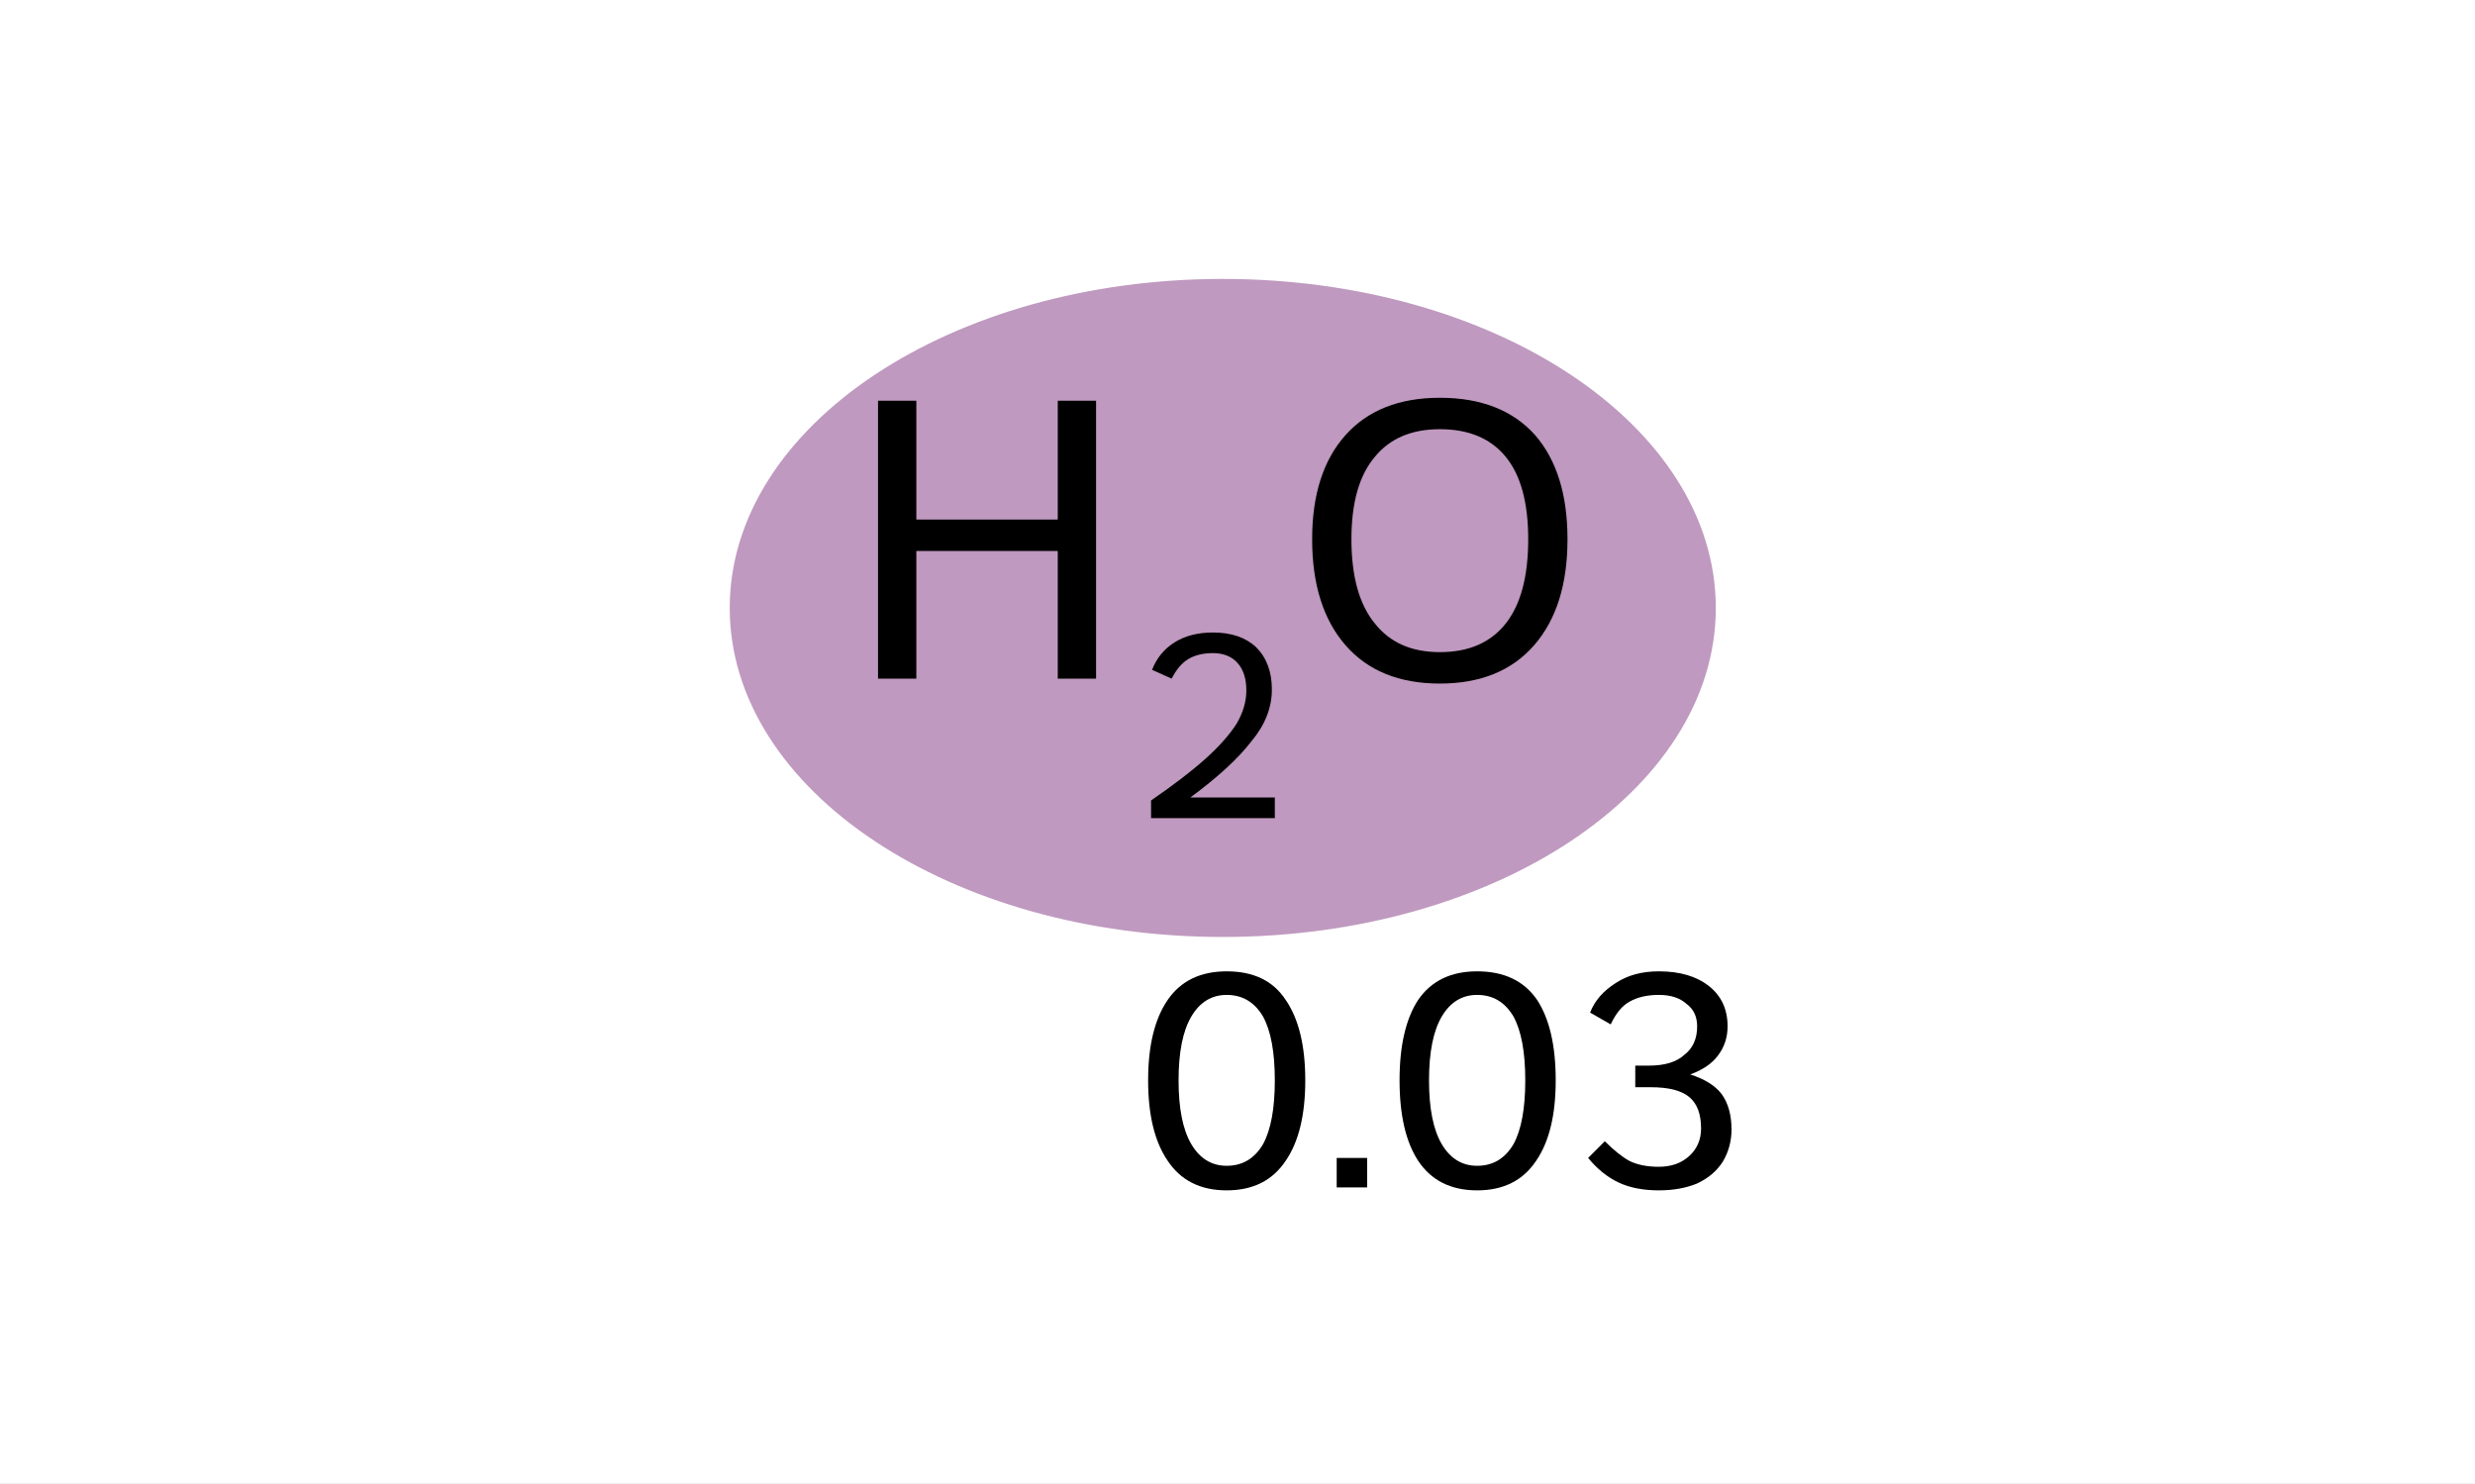
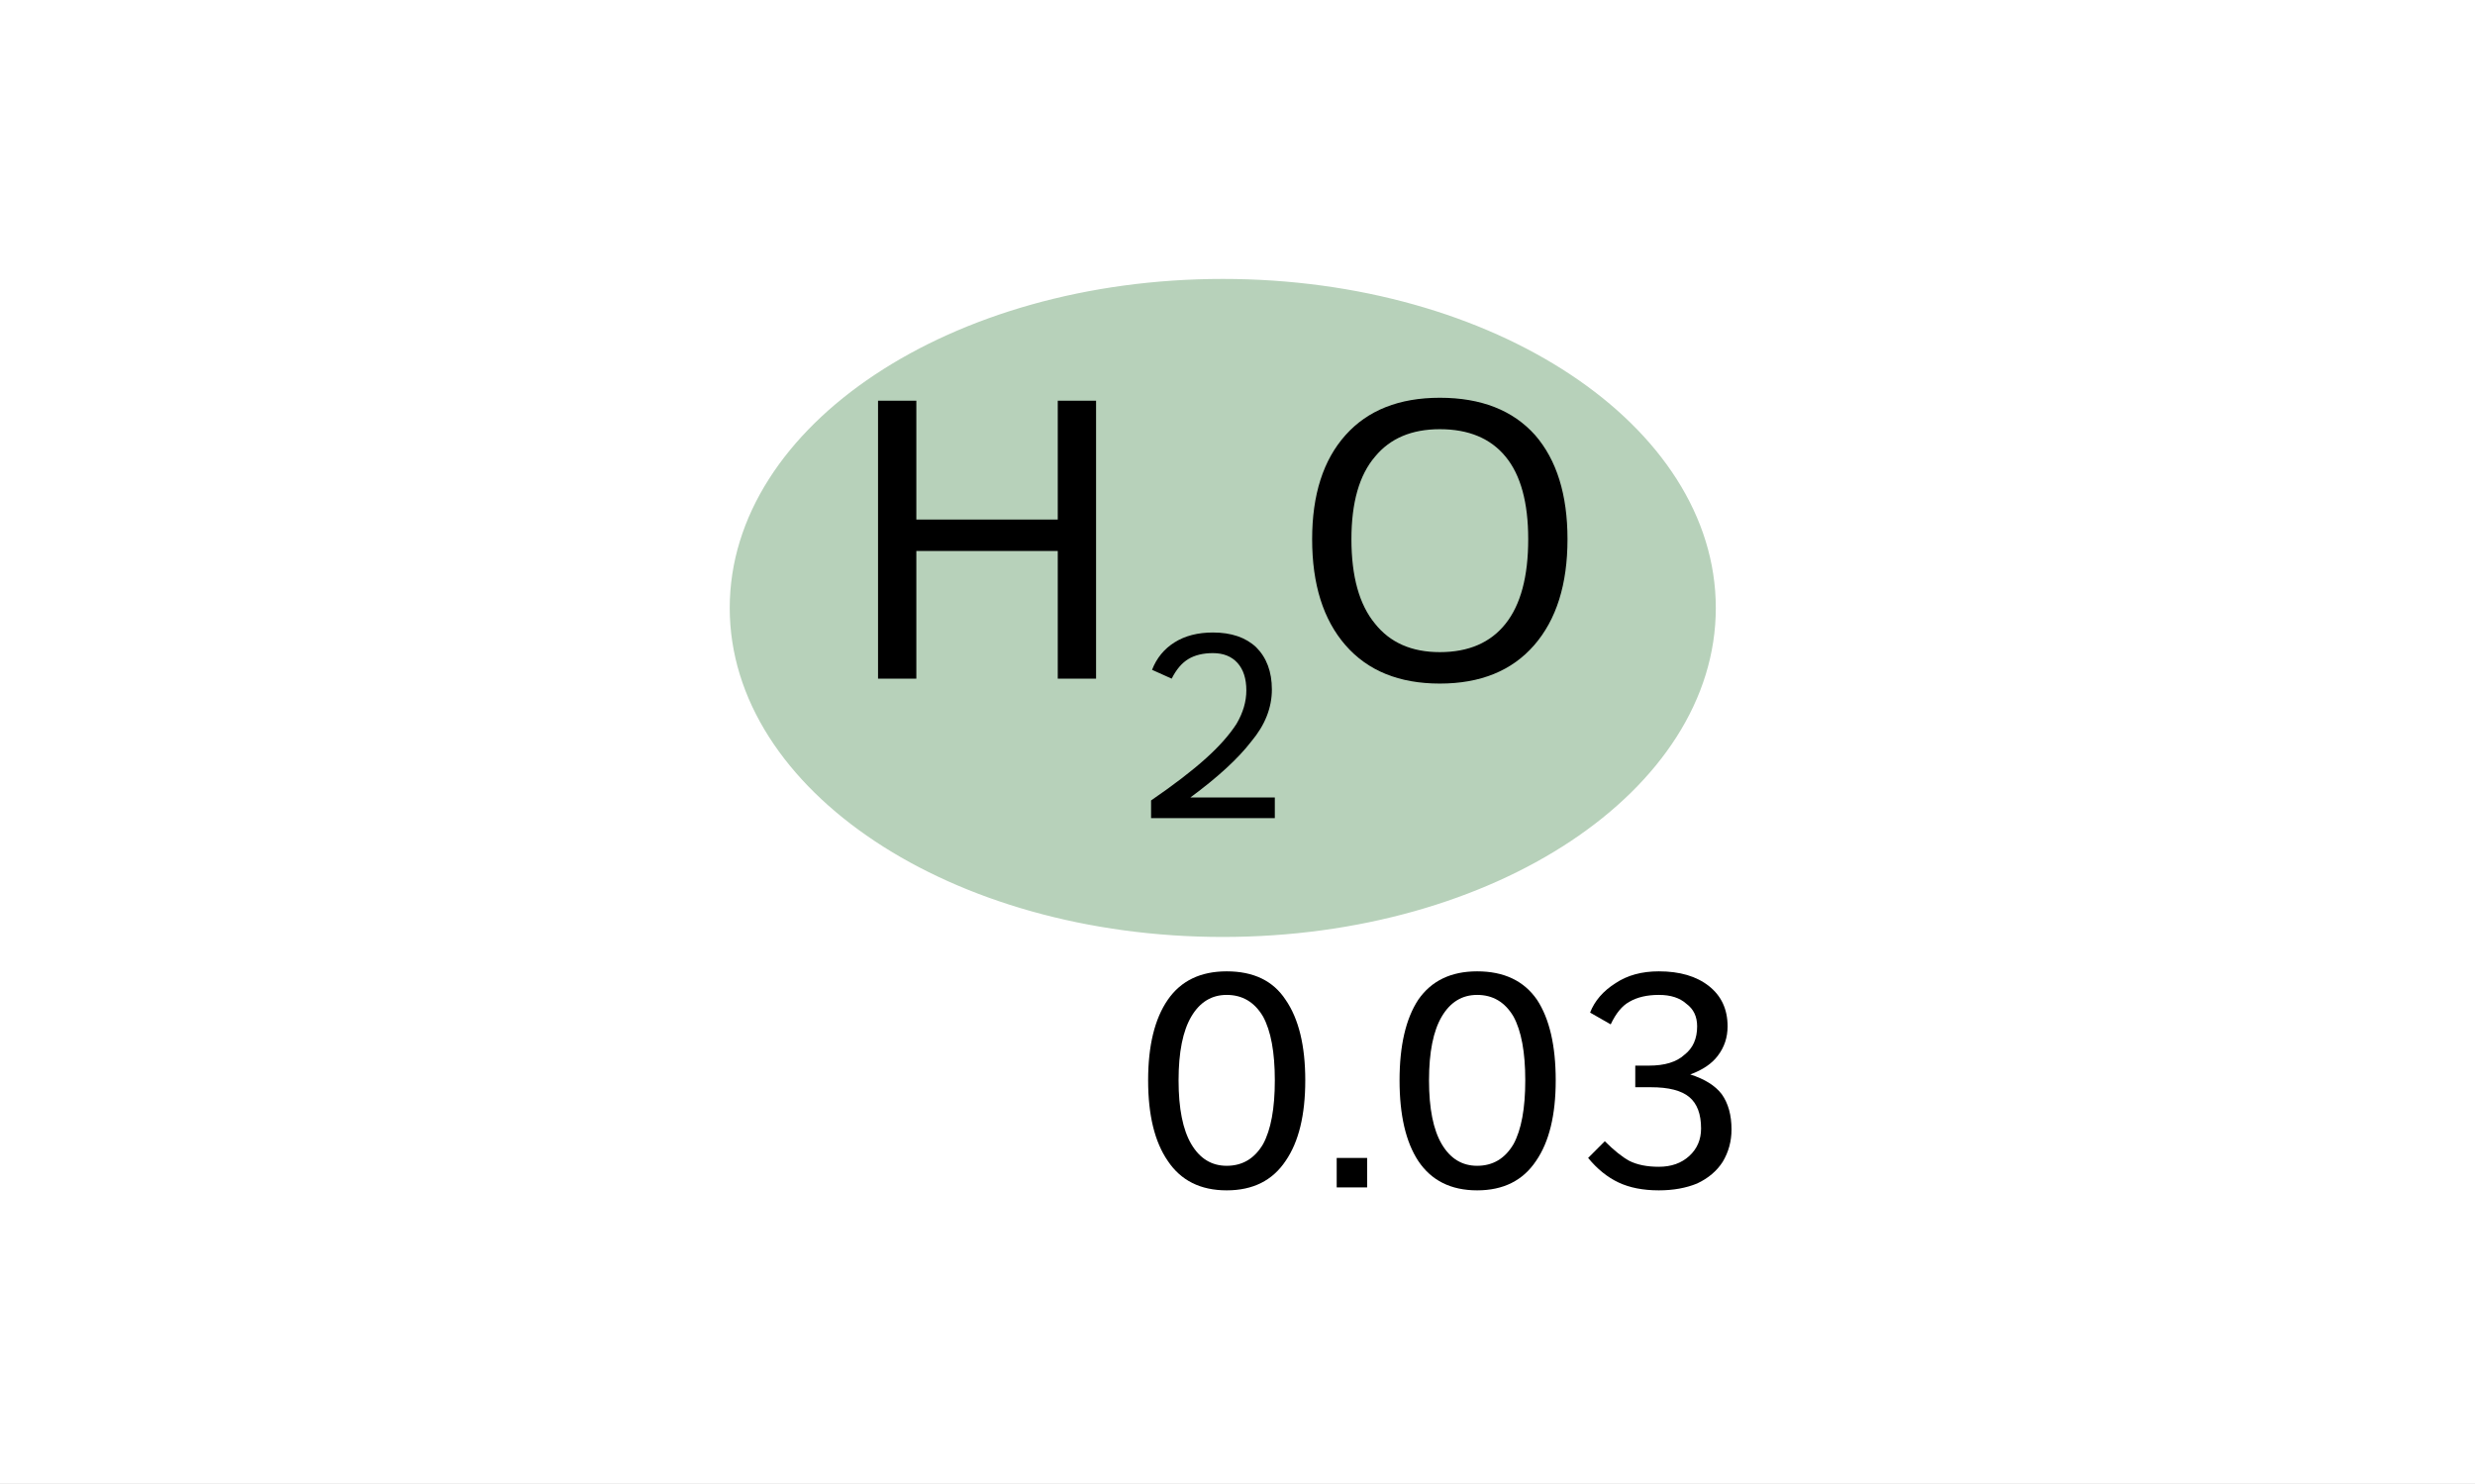
<svg xmlns="http://www.w3.org/2000/svg" version="1.1" baseProfile="full" xml:space="preserve" width="252px" height="151px" viewBox="0 0 252 151">
  <rect style="opacity:1.0;fill:#FFFFFF;stroke:none" width="252.0" height="151.0" x="0.0" y="0.0"> </rect>
-   <ellipse cx="124.5" cy="61.9" rx="49.7" ry="33.0" class="atom-0" style="fill:#BF99BF;fill-rule:evenodd;stroke:#BF99BF;stroke-width:1.0px;stroke-linecap:butt;stroke-linejoin:miter;stroke-opacity:1" />
+   <ellipse cx="124.5" cy="61.9" rx="49.7" ry="33.0" class="atom-0" style="fill:#B7D1BA;fill-rule:evenodd;stroke:#B7D1BA;stroke-width:1.0px;stroke-linecap:butt;stroke-linejoin:miter;stroke-opacity:1" />
  <path class="atom-0" d="M 89.4 40.8 L 93.3 40.8 L 93.3 52.9 L 107.7 52.9 L 107.7 40.8 L 111.6 40.8 L 111.6 69.1 L 107.7 69.1 L 107.7 56.1 L 93.3 56.1 L 93.3 69.1 L 89.4 69.1 L 89.4 40.8 " fill="#000000" />
  <path class="atom-0" d="M 117.3 68.2 Q 118.0 66.4, 119.6 65.4 Q 121.2 64.4, 123.5 64.4 Q 126.3 64.4, 127.9 65.9 Q 129.5 67.5, 129.5 70.2 Q 129.5 73.0, 127.4 75.5 Q 125.4 78.1, 121.2 81.2 L 129.8 81.2 L 129.8 83.3 L 117.2 83.3 L 117.2 81.5 Q 120.7 79.1, 122.8 77.2 Q 124.8 75.4, 125.9 73.7 Q 126.9 72.0, 126.9 70.3 Q 126.9 68.5, 126.0 67.5 Q 125.1 66.5, 123.5 66.5 Q 122.0 66.5, 121.0 67.1 Q 120.0 67.7, 119.3 69.1 L 117.3 68.2 " fill="#000000" />
  <path class="atom-0" d="M 133.6 54.9 Q 133.6 48.1, 137.0 44.3 Q 140.4 40.5, 146.6 40.5 Q 152.9 40.5, 156.3 44.3 Q 159.6 48.1, 159.6 54.9 Q 159.6 61.8, 156.2 65.7 Q 152.8 69.6, 146.6 69.6 Q 140.4 69.6, 137.0 65.7 Q 133.6 61.8, 133.6 54.9 M 146.6 66.4 Q 151.0 66.4, 153.3 63.5 Q 155.6 60.6, 155.6 54.9 Q 155.6 49.3, 153.3 46.5 Q 151.0 43.7, 146.6 43.7 Q 142.3 43.7, 140.0 46.5 Q 137.6 49.3, 137.6 54.9 Q 137.6 60.6, 140.0 63.5 Q 142.3 66.4, 146.6 66.4 " fill="#000000" />
  <path class="note" d="M 124.9 121.2 Q 120.9 121.2, 118.9 118.2 Q 116.9 115.3, 116.9 110.0 Q 116.9 104.7, 118.9 101.8 Q 120.9 98.9, 124.9 98.9 Q 129.0 98.9, 130.9 101.8 Q 132.9 104.7, 132.9 110.0 Q 132.9 115.3, 130.9 118.2 Q 128.9 121.2, 124.9 121.2 M 124.9 118.7 Q 127.3 118.7, 128.6 116.5 Q 129.8 114.3, 129.8 110.0 Q 129.8 105.7, 128.6 103.5 Q 127.3 101.3, 124.9 101.3 Q 122.6 101.3, 121.3 103.5 Q 120.0 105.7, 120.0 110.0 Q 120.0 114.3, 121.3 116.5 Q 122.6 118.7, 124.9 118.7 " fill="#000000" />
  <path class="note" d="M 136.1 117.9 L 139.2 117.9 L 139.2 120.9 L 136.1 120.9 L 136.1 117.9 " fill="#000000" />
  <path class="note" d="M 150.4 121.2 Q 146.4 121.2, 144.4 118.2 Q 142.5 115.3, 142.5 110.0 Q 142.5 104.7, 144.4 101.8 Q 146.4 98.9, 150.4 98.9 Q 154.5 98.9, 156.5 101.8 Q 158.4 104.7, 158.4 110.0 Q 158.4 115.3, 156.4 118.2 Q 154.4 121.2, 150.4 121.2 M 150.4 118.7 Q 152.8 118.7, 154.1 116.5 Q 155.3 114.3, 155.3 110.0 Q 155.3 105.7, 154.1 103.5 Q 152.8 101.3, 150.4 101.3 Q 148.1 101.3, 146.8 103.5 Q 145.5 105.7, 145.5 110.0 Q 145.5 114.3, 146.8 116.5 Q 148.1 118.7, 150.4 118.7 " fill="#000000" />
  <path class="note" d="M 172.1 109.4 Q 174.3 110.1, 175.3 111.4 Q 176.3 112.8, 176.3 115.0 Q 176.3 116.8, 175.4 118.3 Q 174.5 119.7, 172.8 120.5 Q 171.1 121.2, 168.9 121.2 Q 166.5 121.2, 164.8 120.4 Q 163.1 119.6, 161.7 117.9 L 163.4 116.2 Q 164.8 117.6, 165.9 118.2 Q 167.1 118.8, 168.9 118.8 Q 170.8 118.8, 172.0 117.7 Q 173.2 116.6, 173.2 114.9 Q 173.2 112.7, 172.0 111.7 Q 170.8 110.7, 168.1 110.7 L 166.5 110.7 L 166.5 108.5 L 167.9 108.5 Q 170.3 108.5, 171.5 107.4 Q 172.8 106.4, 172.8 104.5 Q 172.8 103.0, 171.7 102.2 Q 170.7 101.3, 168.9 101.3 Q 167.1 101.3, 165.9 102.0 Q 164.8 102.6, 164.0 104.3 L 161.9 103.1 Q 162.6 101.3, 164.5 100.1 Q 166.3 98.9, 168.9 98.9 Q 172.1 98.9, 174.0 100.4 Q 175.9 101.9, 175.9 104.5 Q 175.9 106.2, 174.9 107.5 Q 174.0 108.7, 172.1 109.4 " fill="#000000" />
</svg>
